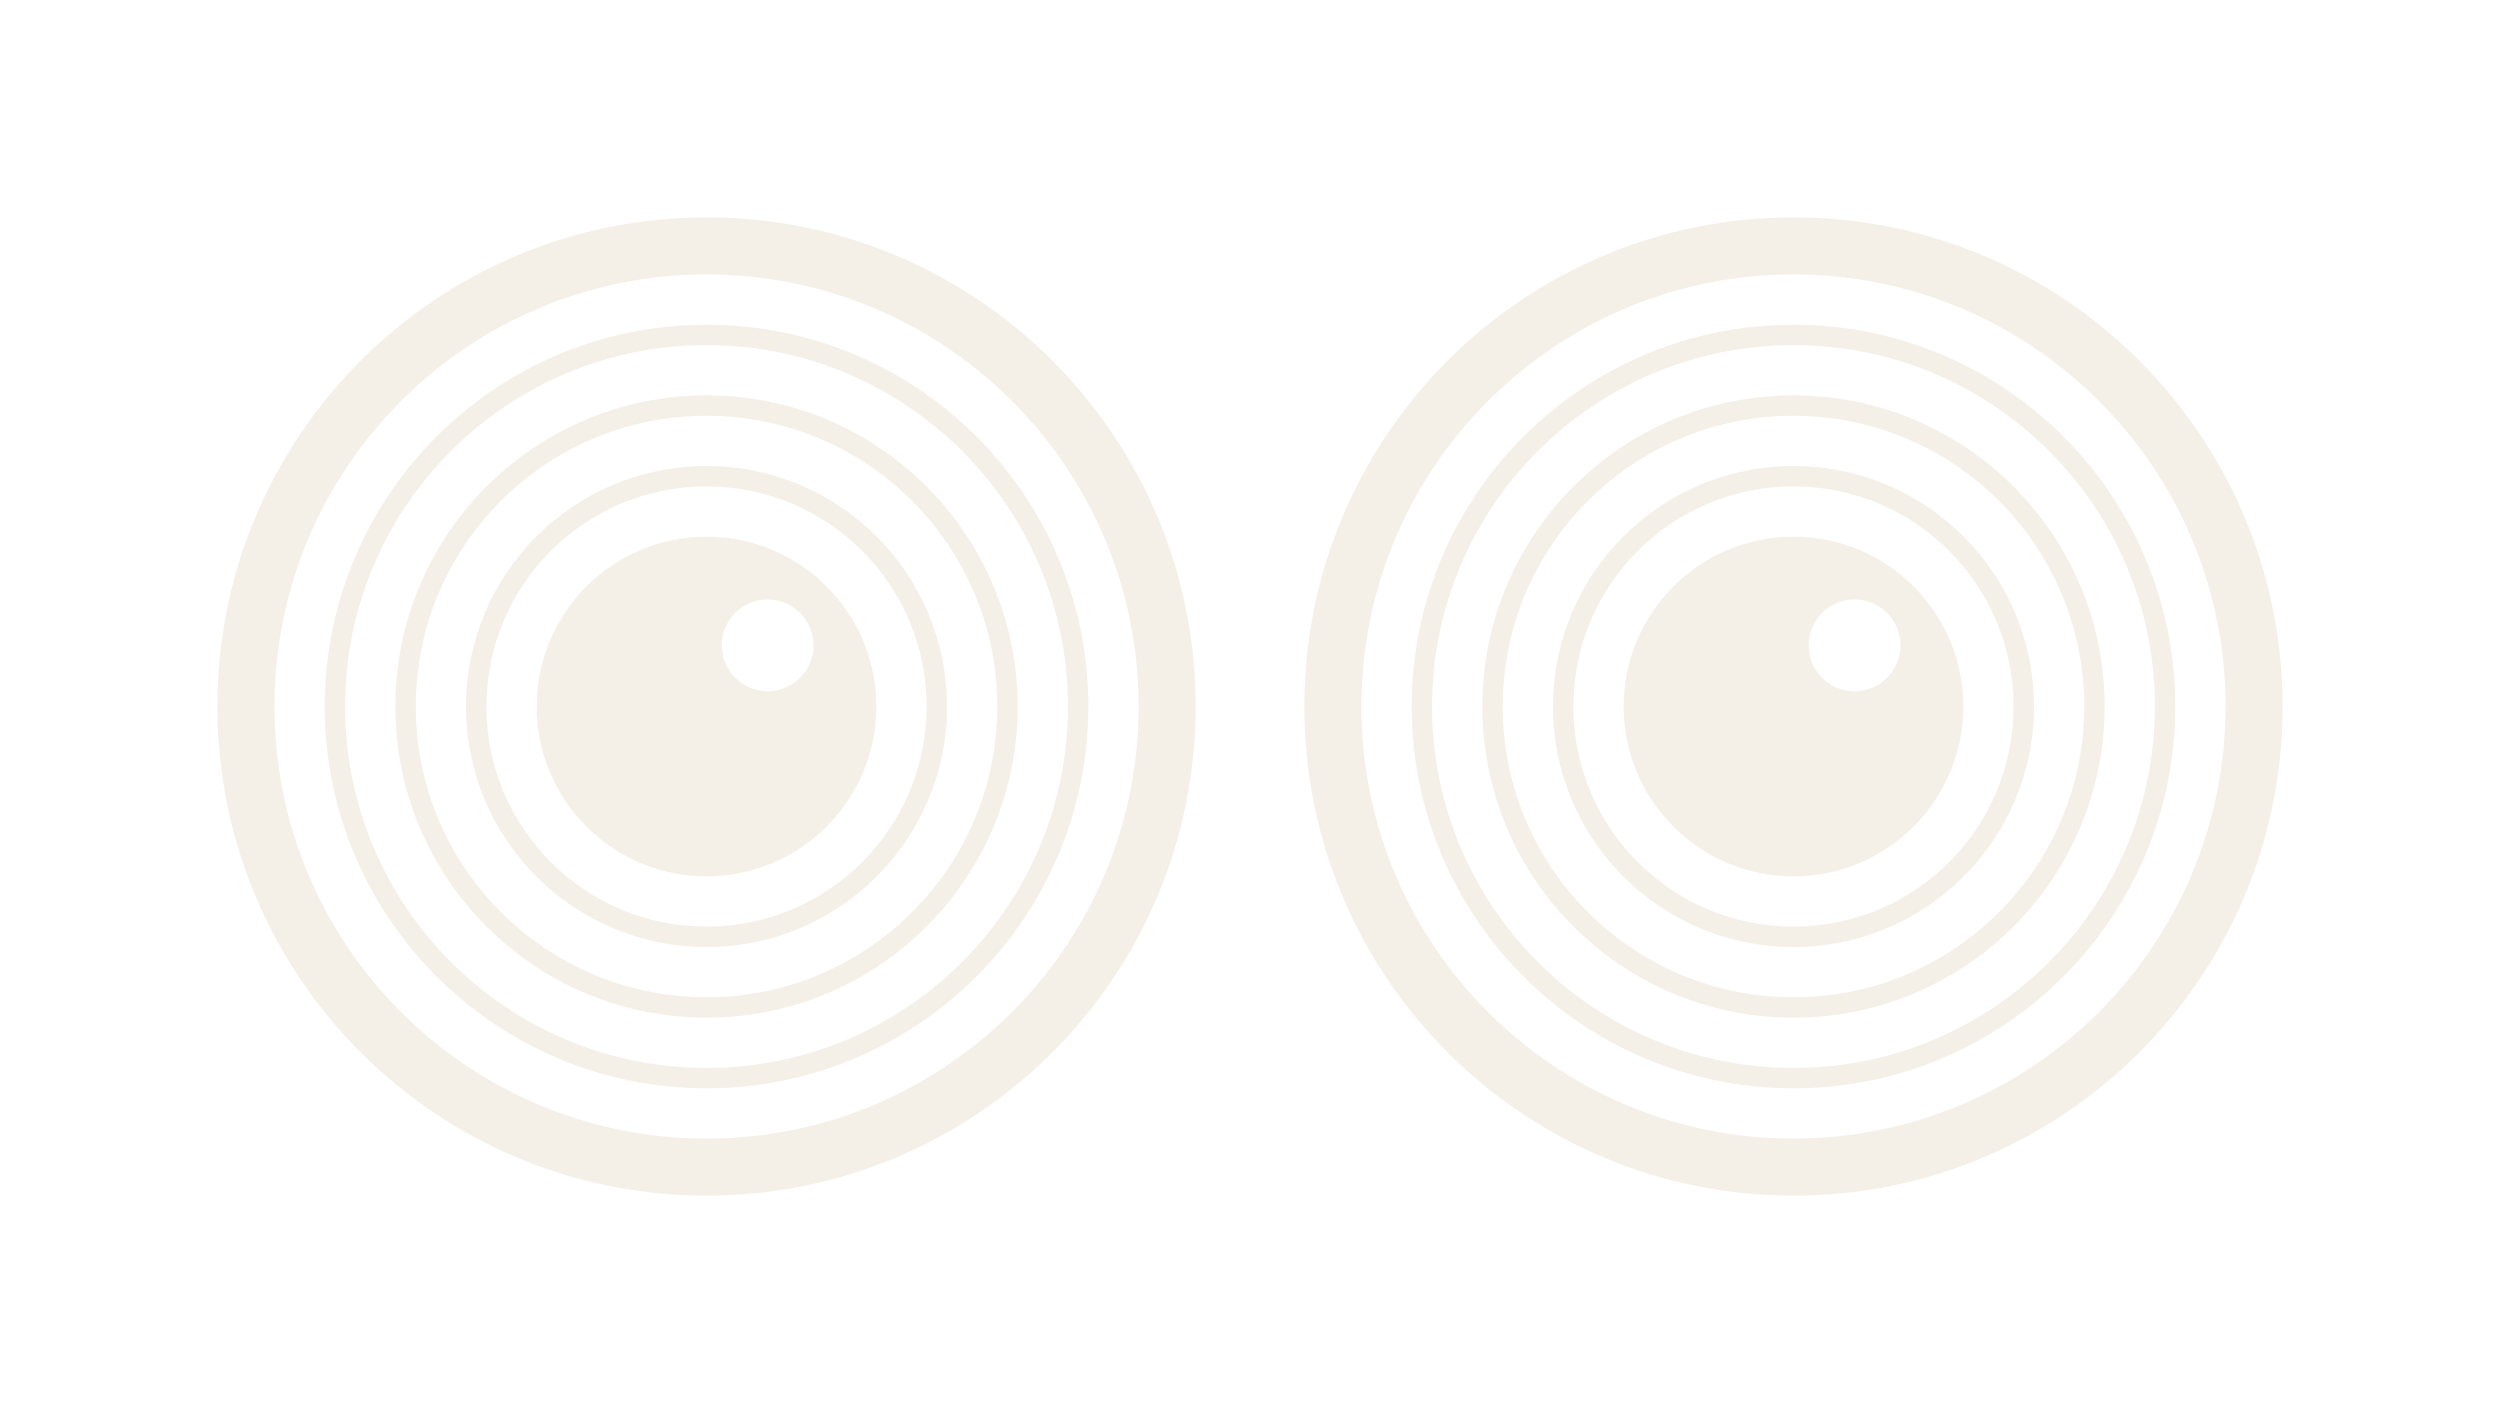
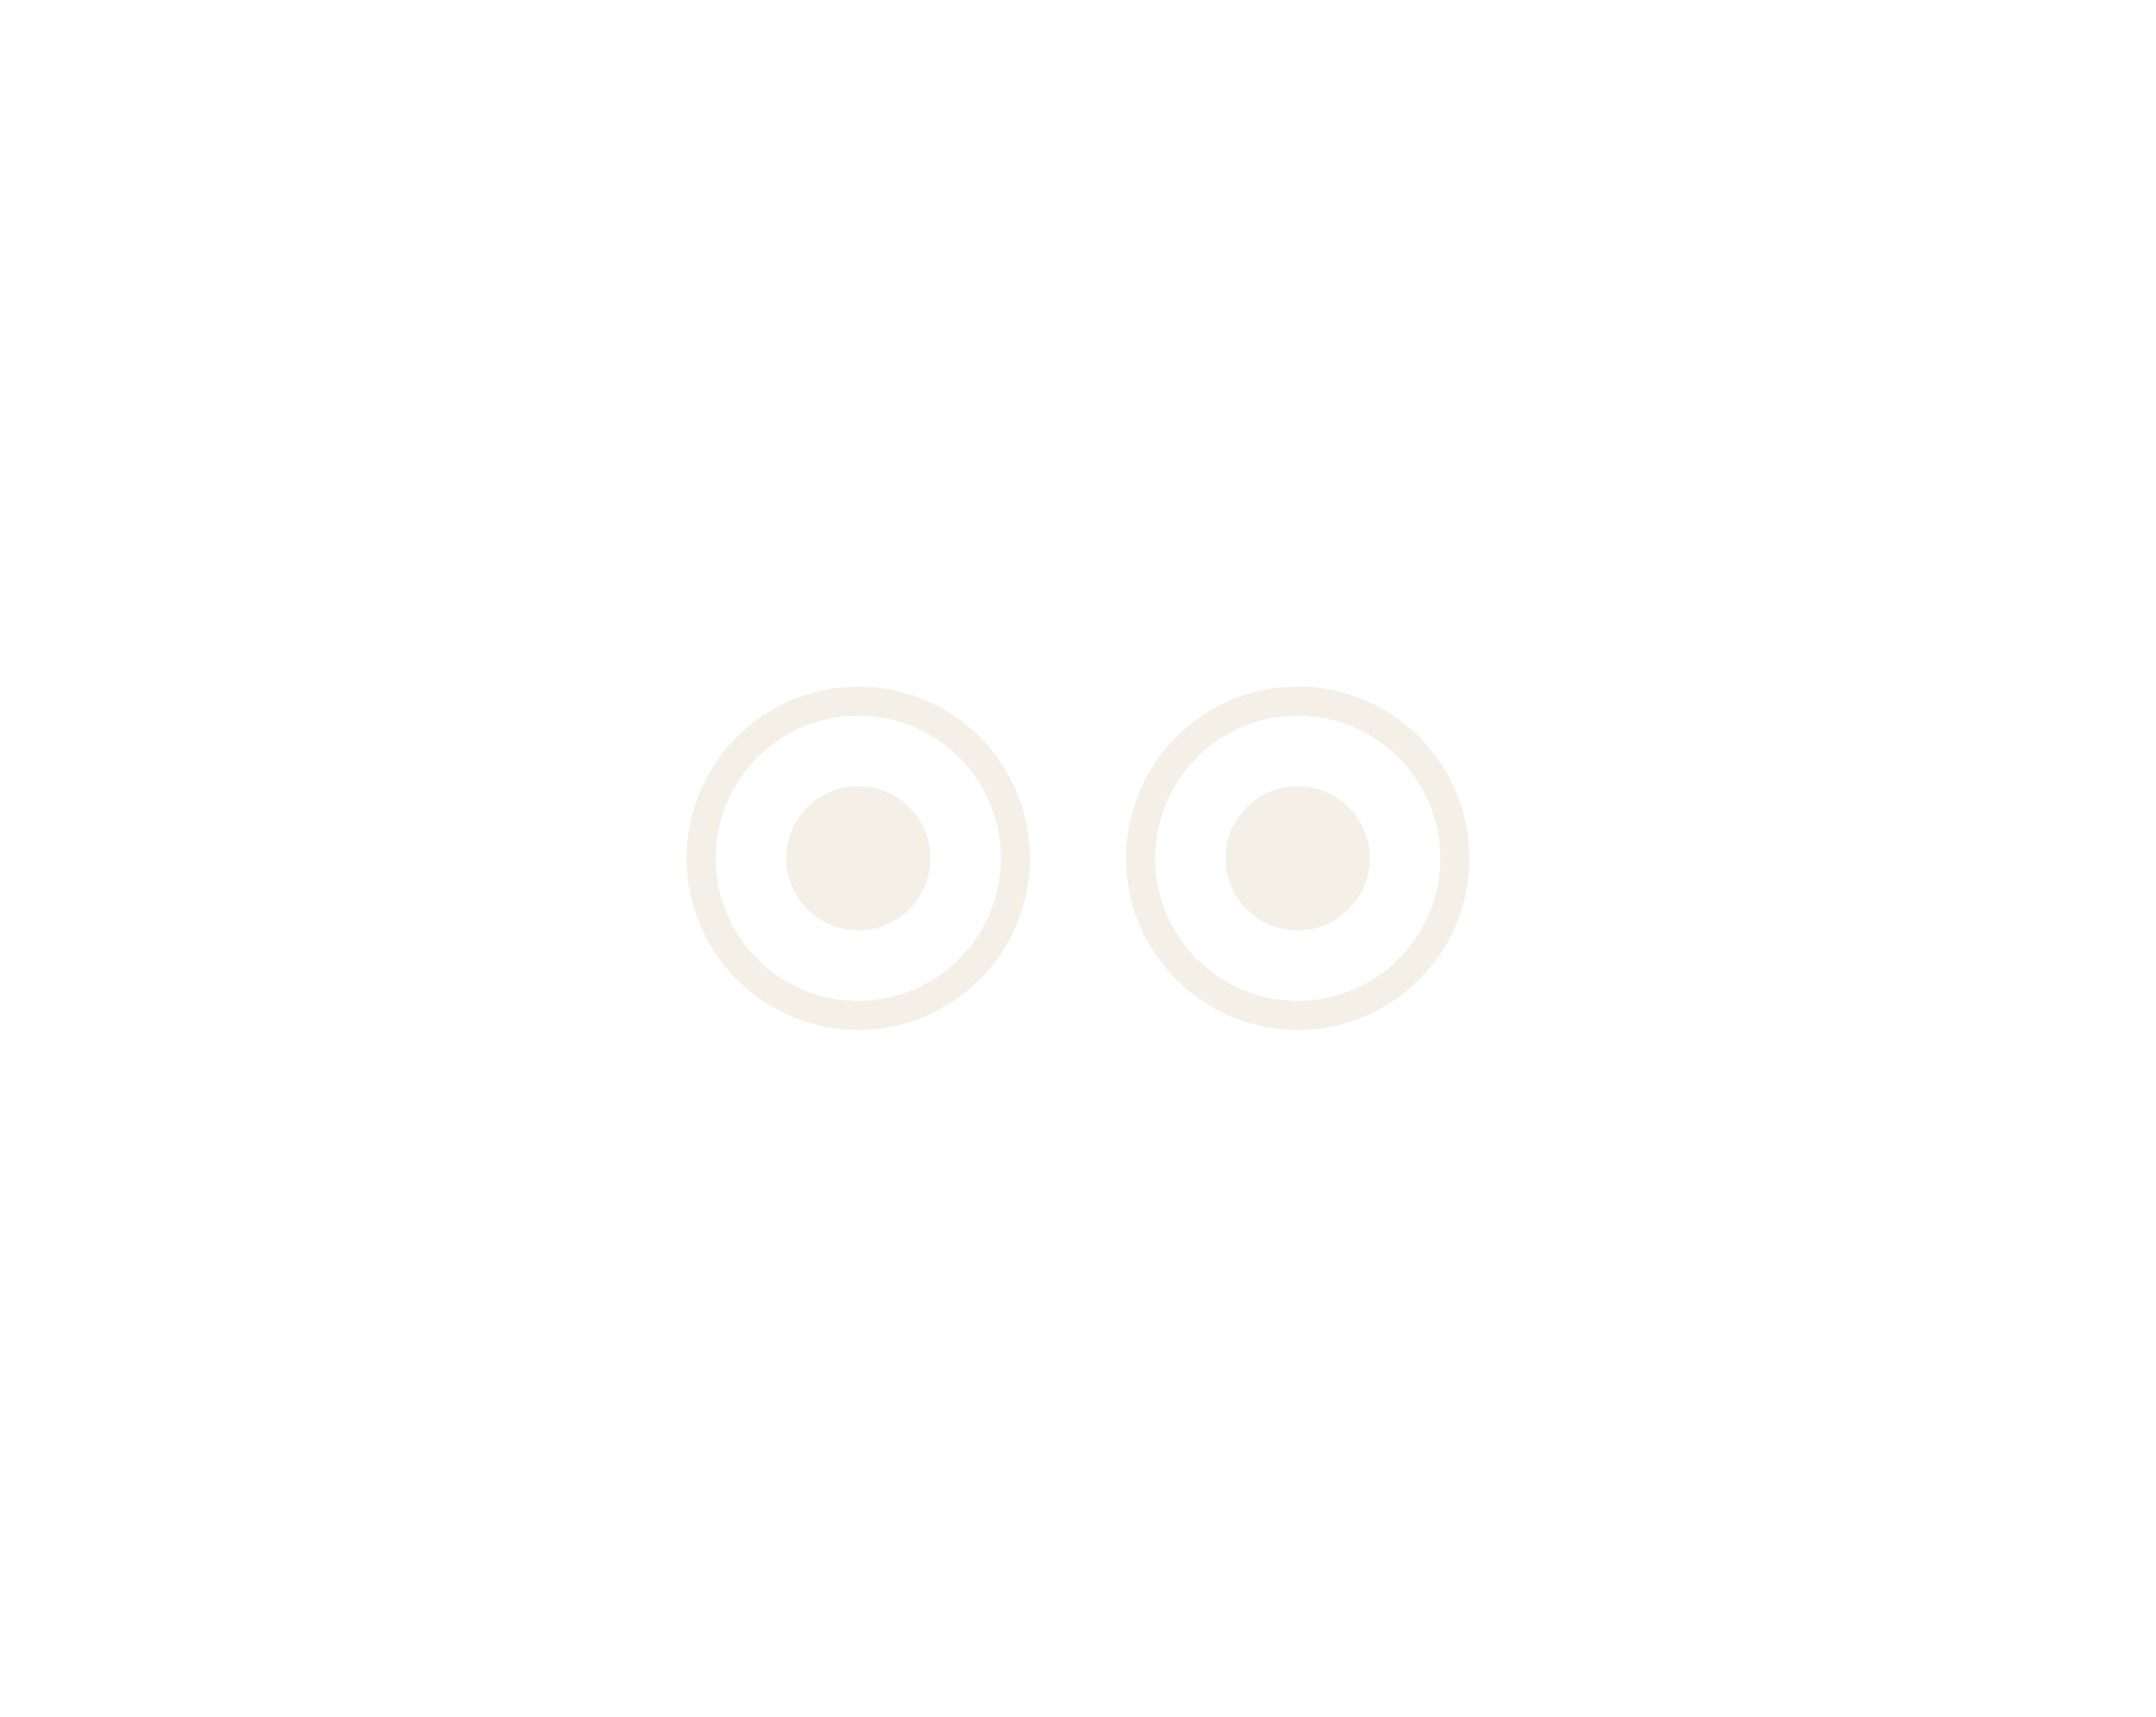
- <svg xmlns="http://www.w3.org/2000/svg" viewBox="-16.00 -16.00 184.00 104.00">
-   <path fill="#F4F0E8" d="M72 36C72 55.88 55.88 72 36 72C16.12 72 0 55.88 0 36C0 16.12 16.12 0 36 0C55.88 0 72 16.12 72 36ZM152 36C152 55.88 135.88 72 116 72C96.12 72 80 55.88 80 36C80 16.12 96.12 0 116 0C135.88 0 152 16.12 152 36ZM147.8 36C147.8 18.44 133.56 4.2 116 4.2C98.44 4.2 84.2 18.44 84.2 36C84.2 53.56 98.44 67.8 116 67.8C133.56 67.8 147.8 53.56 147.8 36ZM67.8 36C67.8 18.44 53.56 4.2 36 4.2C18.44 4.2 4.2 18.44 4.2 36C4.2 53.56 18.44 67.8 36 67.8C53.56 67.8 67.8 53.56 67.8 36ZM144.1 36C144.1 51.52 131.52 64.1 116 64.1C100.48 64.1 87.9 51.52 87.9 36C87.9 20.48 100.48 7.9 116 7.9C131.52 7.9 144.1 20.48 144.1 36ZM64.1 36C64.1 51.52 51.52 64.1 36 64.1C20.48 64.1 7.9 51.52 7.9 36C7.9 20.48 20.48 7.9 36 7.9C51.52 7.9 64.1 20.48 64.1 36ZM142.6 36C142.6 21.31 130.69 9.4 116 9.4C101.31 9.4 89.4 21.31 89.4 36C89.4 50.69 101.31 62.6 116 62.6C130.69 62.6 142.6 50.69 142.6 36ZM62.6 36C62.6 21.31 50.69 9.4 36 9.4C21.31 9.4 9.4 21.31 9.4 36C9.4 50.69 21.31 62.6 36 62.6C50.69 62.6 62.6 50.69 62.6 36ZM58.9 36C58.9 48.65 48.65 58.9 36 58.9C23.35 58.9 13.1 48.65 13.1 36C13.1 23.35 23.35 13.1 36 13.1C48.65 13.1 58.9 23.35 58.9 36ZM138.9 36C138.9 48.65 128.65 58.9 116 58.9C103.35 58.9 93.1 48.65 93.1 36C93.1 23.35 103.35 13.1 116 13.1C128.65 13.1 138.9 23.35 138.9 36ZM57.4 36C57.4 24.18 47.82 14.6 36 14.6C24.18 14.6 14.6 24.18 14.6 36C14.6 47.82 24.18 57.4 36 57.4C47.82 57.4 57.4 47.82 57.4 36ZM137.4 36C137.4 24.18 127.82 14.6 116 14.6C104.18 14.6 94.6 24.18 94.6 36C94.6 47.82 104.18 57.4 116 57.4C127.82 57.4 137.4 47.82 137.4 36ZM53.7 36C53.7 45.78 45.78 53.7 36 53.7C26.22 53.7 18.3 45.78 18.3 36C18.3 26.22 26.22 18.3 36 18.3C45.78 18.3 53.7 26.22 53.7 36ZM133.7 36C133.7 45.78 125.78 53.7 116 53.7C106.22 53.7 98.3 45.78 98.3 36C98.3 26.22 106.22 18.3 116 18.3C125.78 18.3 133.7 26.22 133.7 36ZM52.2 36C52.2 27.05 44.95 19.8 36 19.8C27.05 19.8 19.8 27.05 19.8 36C19.8 44.95 27.05 52.2 36 52.2C44.95 52.2 52.2 44.95 52.2 36ZM132.2 36C132.2 27.05 124.95 19.8 116 19.8C107.05 19.8 99.8 27.05 99.8 36C99.8 44.95 107.05 52.2 116 52.2C124.95 52.2 132.2 44.95 132.2 36ZM48.5 36C48.5 42.9 42.9 48.5 36 48.5C29.1 48.5 23.5 42.9 23.5 36C23.5 29.1 29.1 23.5 36 23.5C42.9 23.5 48.5 29.1 48.5 36ZM128.5 36C128.5 42.9 122.9 48.5 116 48.5C109.1 48.5 103.5 42.9 103.5 36C103.5 29.1 109.1 23.5 116 23.5C122.9 23.5 128.5 29.1 128.5 36ZM43.88 31.5C43.88 29.64 42.36 28.12 40.5 28.12C38.64 28.12 37.12 29.64 37.12 31.5C37.12 33.36 38.64 34.88 40.5 34.88C42.36 34.88 43.88 33.36 43.88 31.5ZM123.88 31.5C123.88 29.64 122.36 28.12 120.5 28.12C118.64 28.12 117.12 29.64 117.12 31.5C117.12 33.36 118.64 34.88 120.5 34.88C122.36 34.88 123.88 33.36 123.88 31.5Z" />
+ <svg xmlns="http://www.w3.org/2000/svg" viewBox="-52.00 -52.00 163.28 130.00">
+   <path fill="#F4F0E8" d="M26 13C26 20.18 20.18 26 13 26C5.82 26 0 20.18 0 13C0 5.82 5.82 0 13 0C20.18 0 26 5.82 26 13ZM59.28 13C59.28 20.18 53.46 26 46.28 26C39.1 26 33.28 20.18 33.28 13C33.28 5.82 39.1 0 46.28 0C53.46 0 59.28 5.82 59.28 13ZM57.08 13C57.08 7.04 52.24 2.2 46.28 2.2C40.32 2.2 35.48 7.04 35.48 13C35.48 18.96 40.32 23.8 46.28 23.8C52.24 23.8 57.08 18.96 57.08 13ZM23.8 13C23.8 7.04 18.96 2.2 13 2.2C7.04 2.2 2.2 7.04 2.2 13C2.2 18.96 7.04 23.8 13 23.8C18.96 23.8 23.8 18.96 23.8 13ZM51.74 13C51.74 16.02 49.3 18.46 46.28 18.46C43.26 18.46 40.82 16.02 40.82 13C40.82 9.98 43.26 7.54 46.28 7.54C49.3 7.54 51.74 9.98 51.74 13ZM18.46 13C18.46 16.02 16.02 18.46 13 18.46C9.98 18.46 7.54 16.02 7.54 13C7.54 9.98 9.98 7.54 13 7.54C16.02 7.54 18.46 9.98 18.46 13Z" />
</svg>
